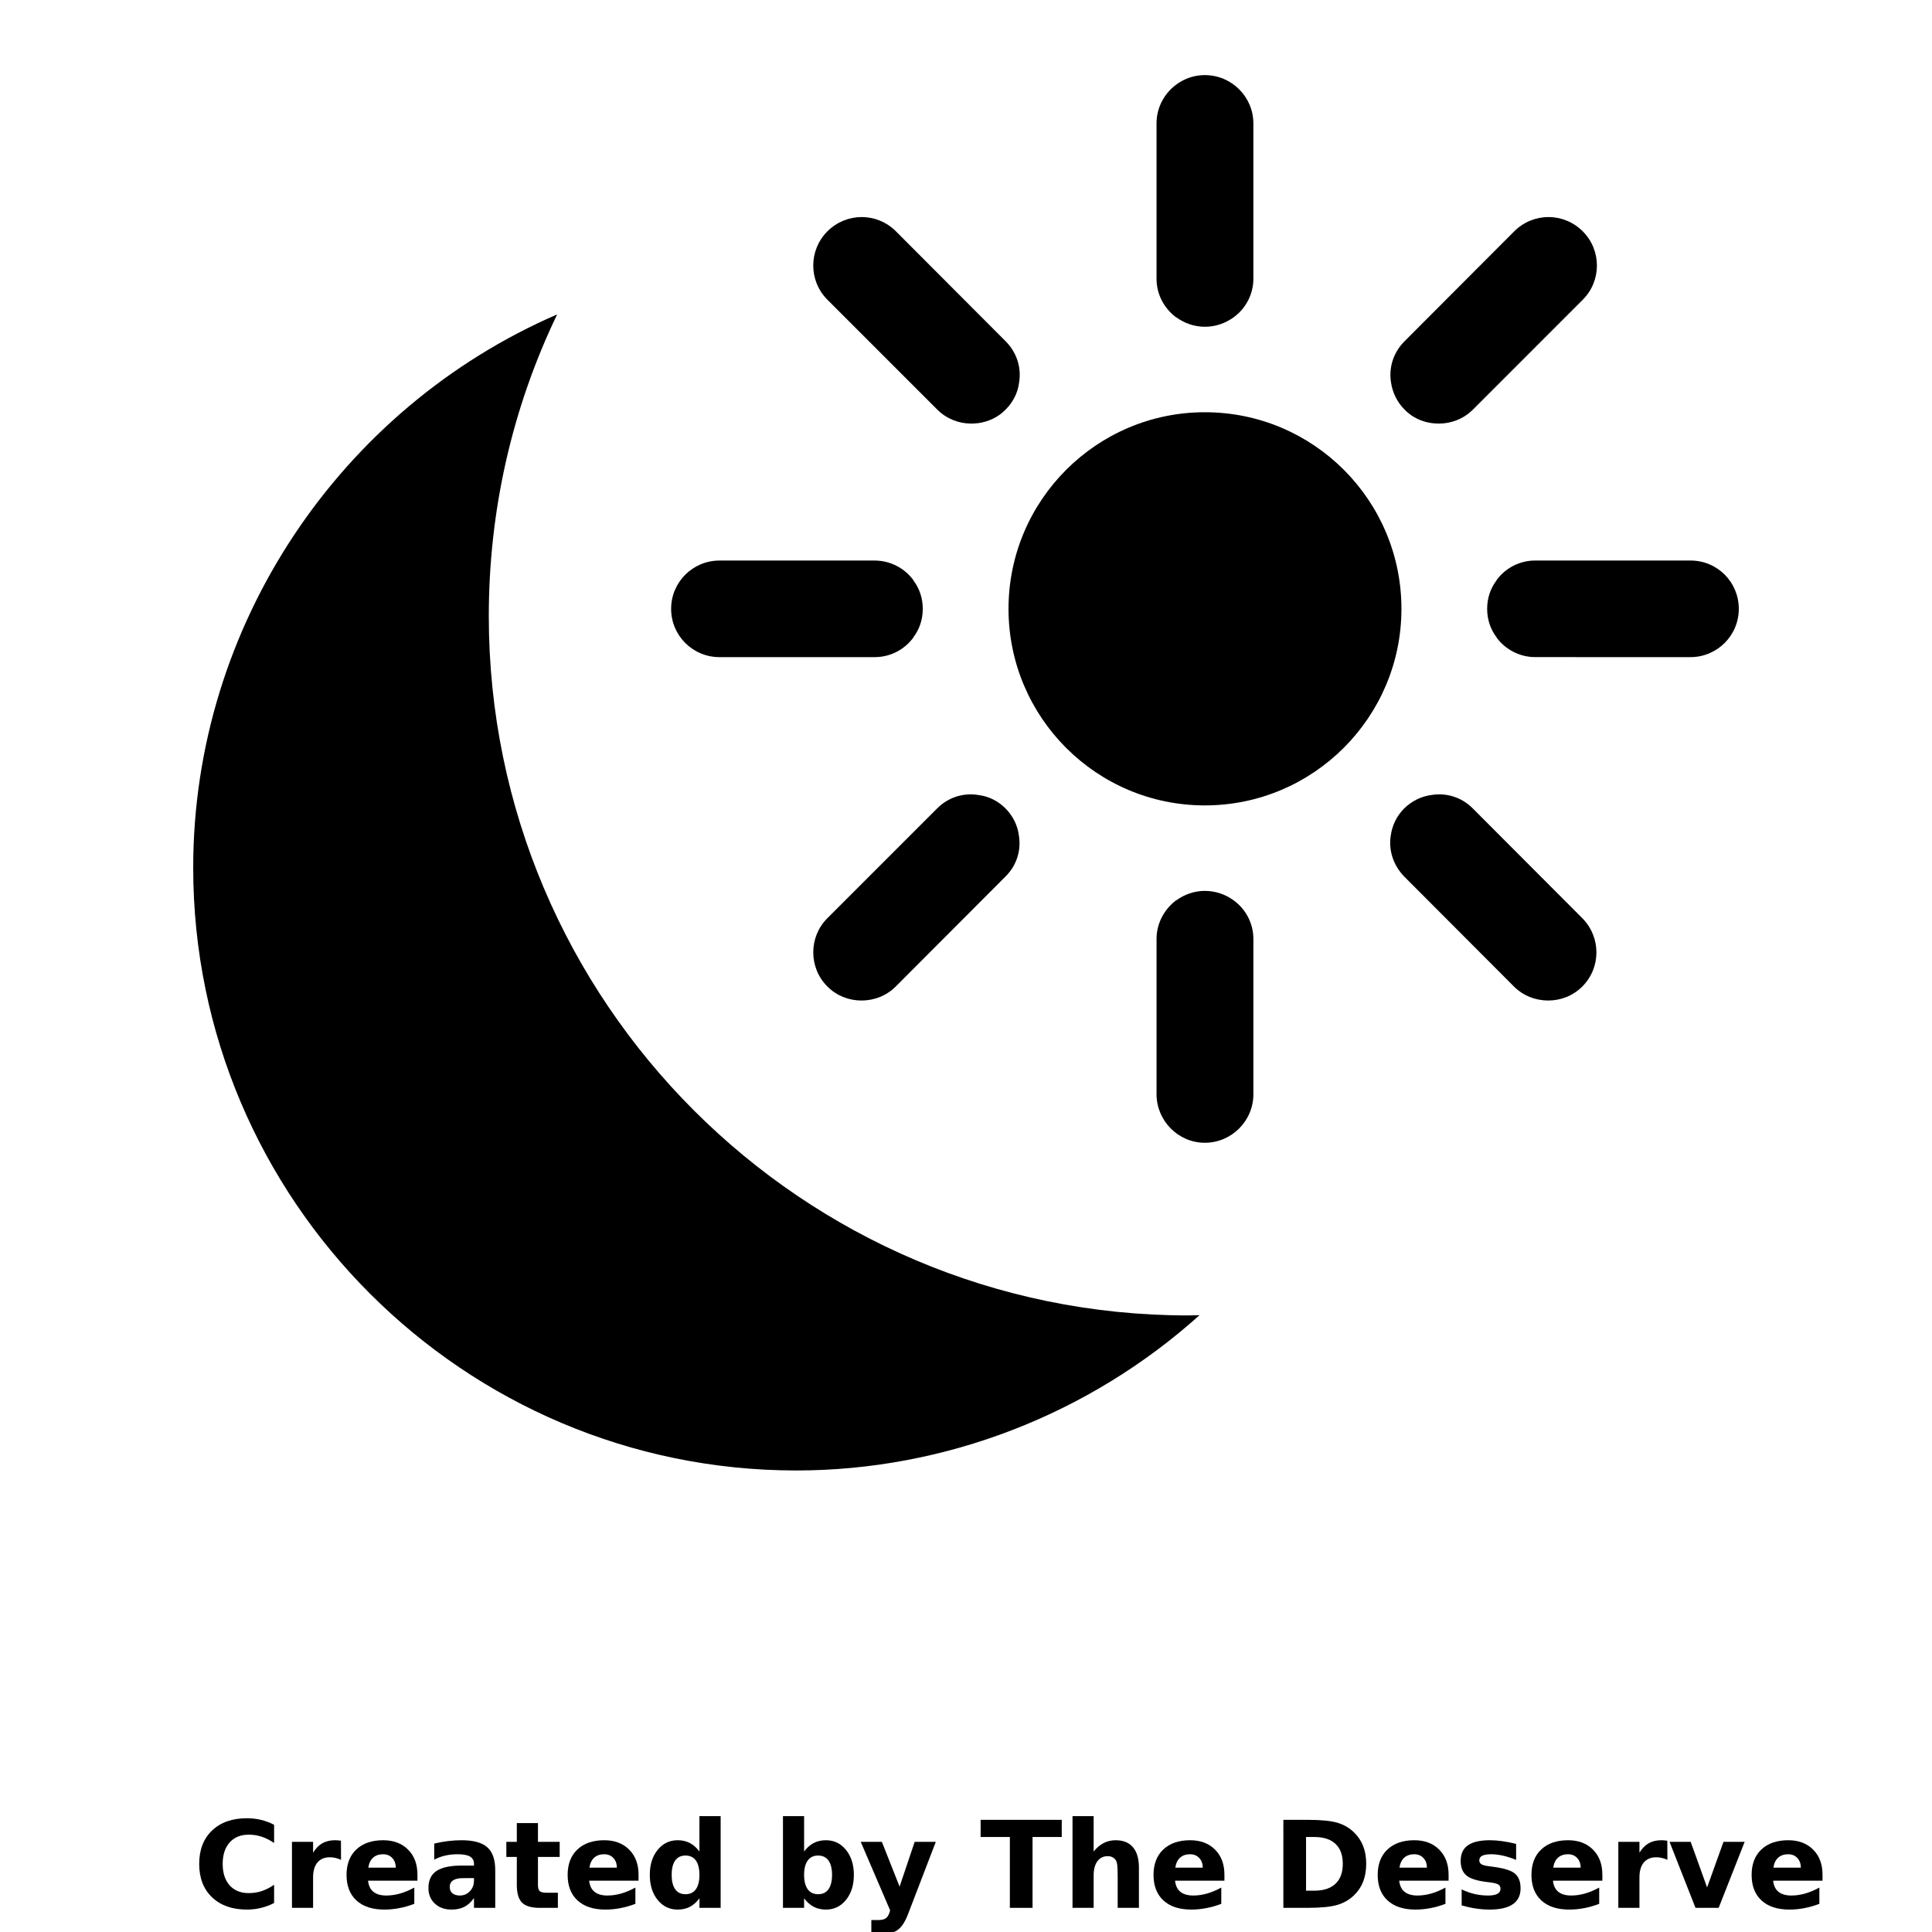
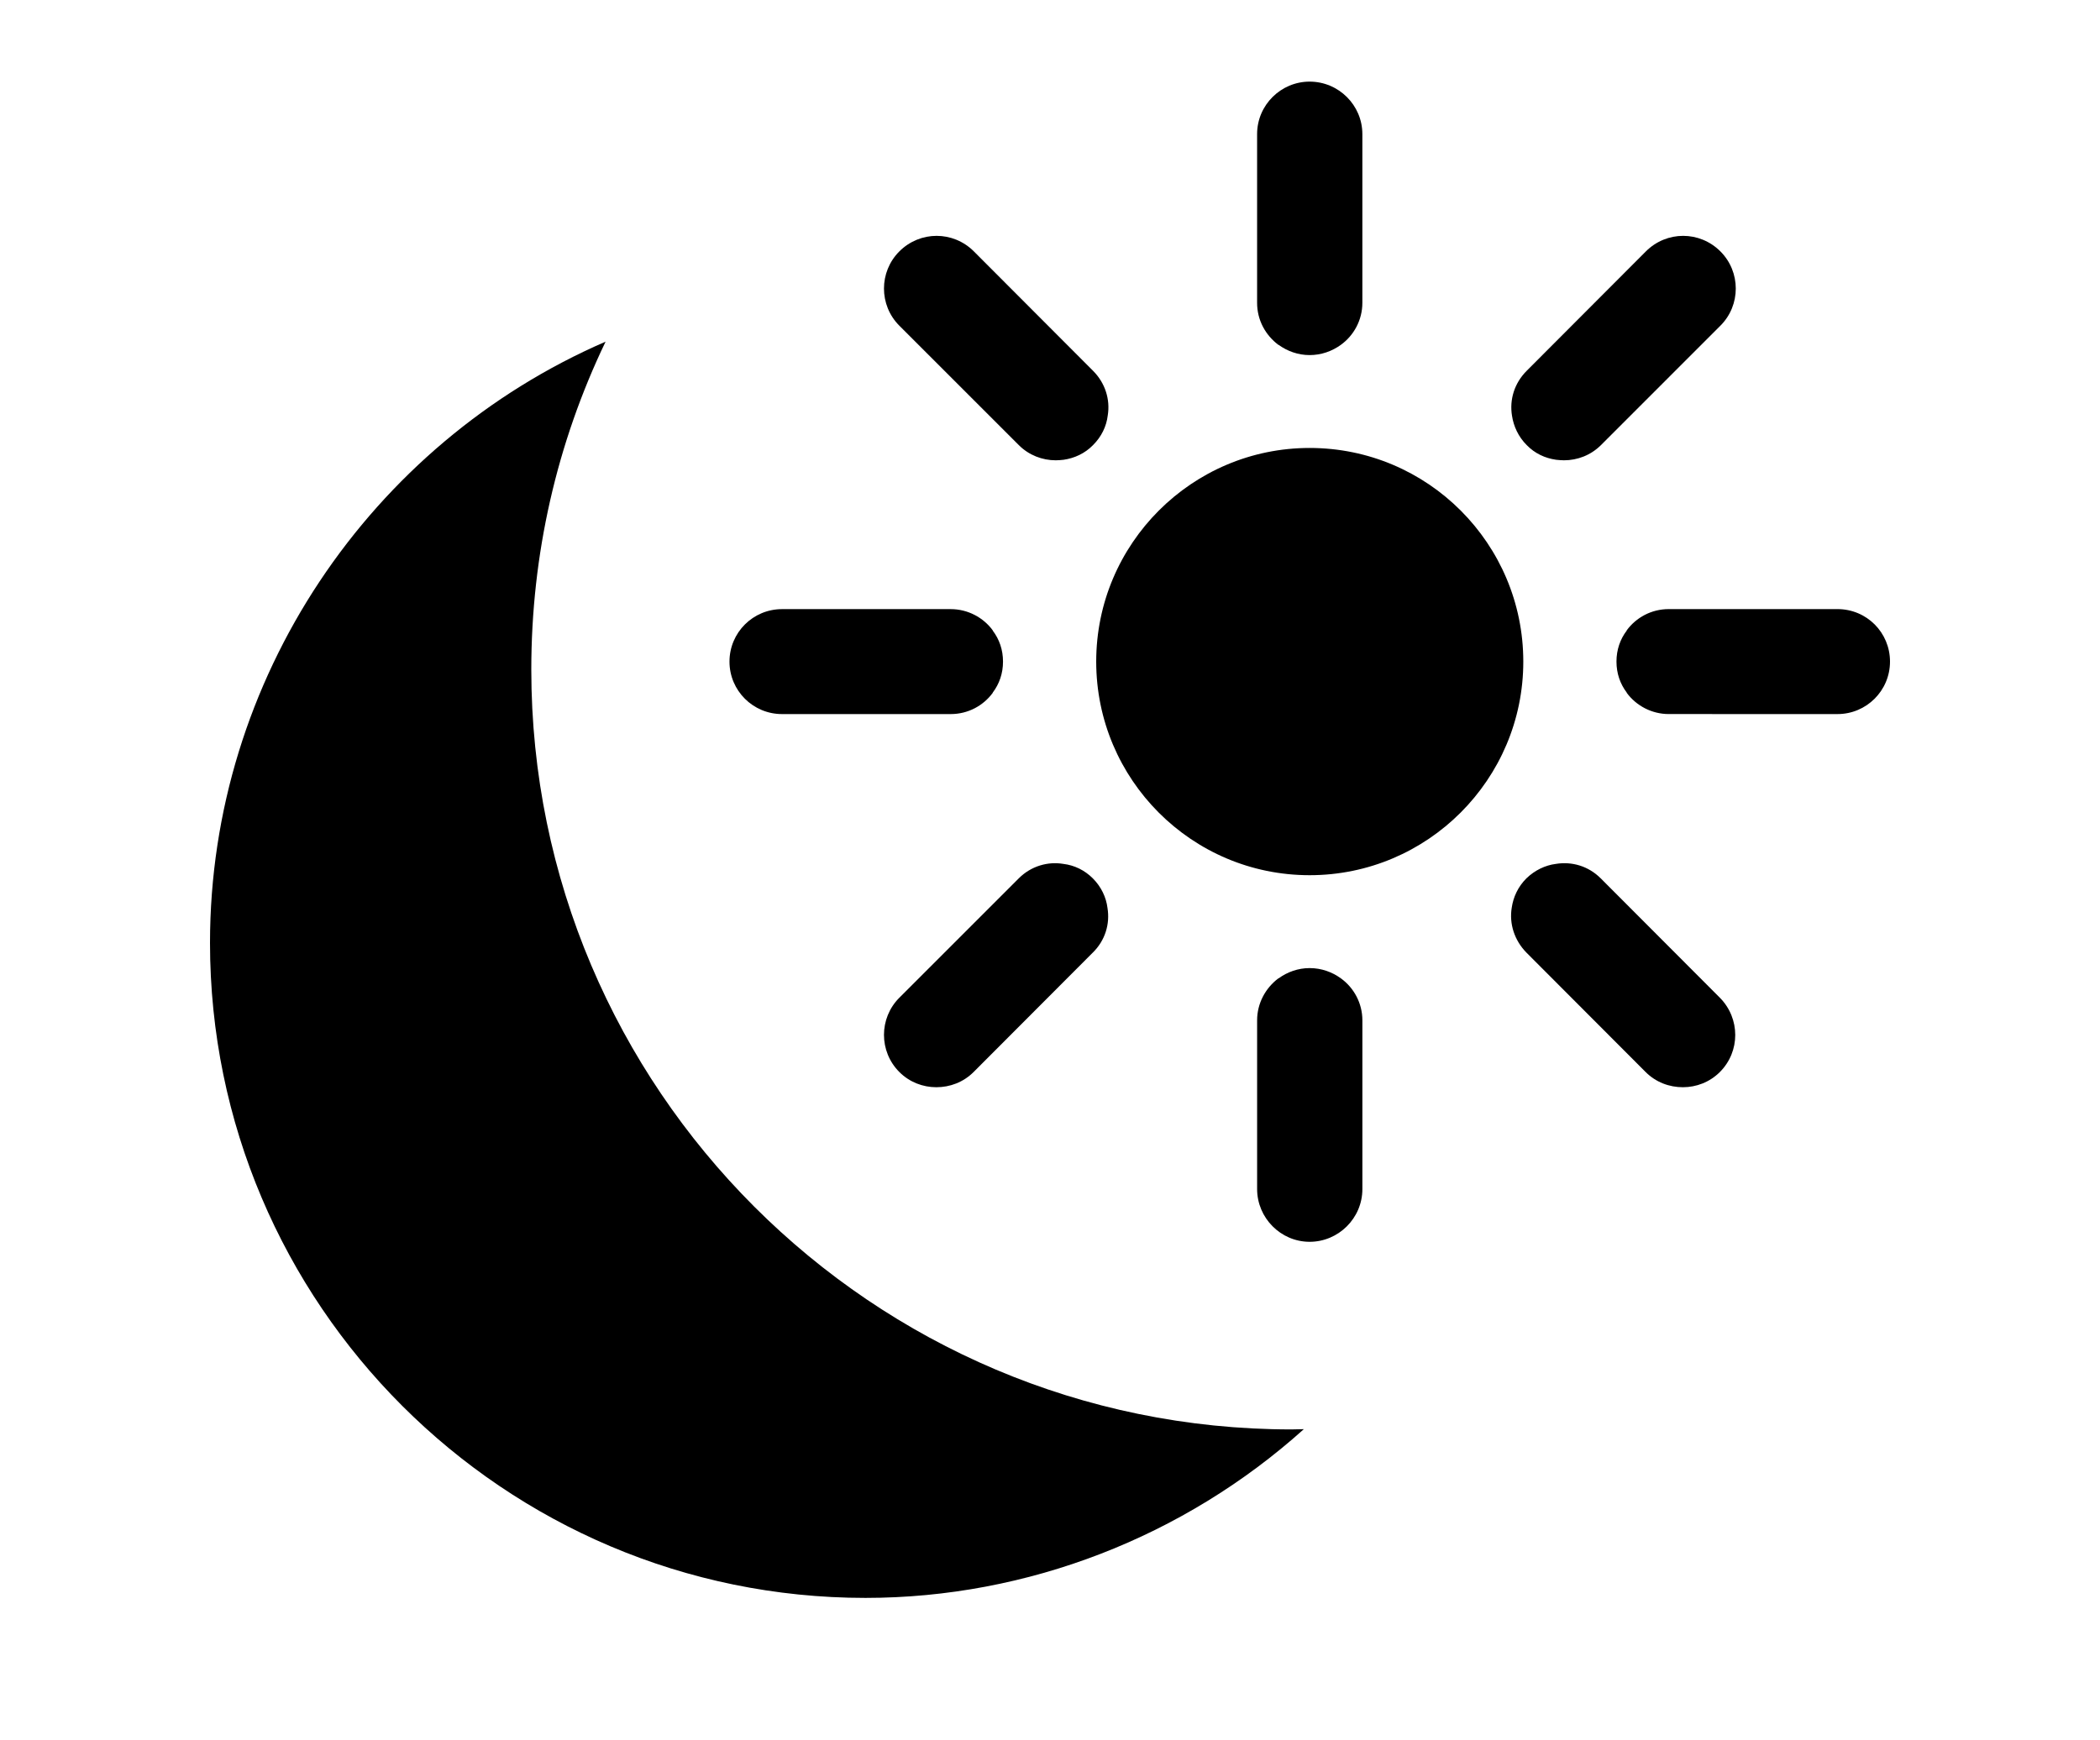
- <svg xmlns="http://www.w3.org/2000/svg" xmlns:xlink="http://www.w3.org/1999/xlink" width="700pt" height="700pt" version="1.1" viewBox="0 0 700 700">
+ <svg xmlns="http://www.w3.org/2000/svg" viewBox="0 0 700 580">
  <defs>
-     <symbol id="m" overflow="visible">
-       <path d="m29.312-1.75c-1.512 0.781-3.09 1.371-4.734 1.766-1.637 0.406-3.34 0.609-5.109 0.609-5.312 0-9.527-1.484-12.641-4.453-3.106-2.969-4.656-7-4.656-12.094s1.551-9.125 4.656-12.094c3.113-2.969 7.328-4.453 12.641-4.453 1.77 0 3.473 0.199 5.109 0.594 1.645 0.398 3.223 0.992 4.734 1.781v6.594c-1.531-1.039-3.039-1.801-4.516-2.281-1.48-0.488-3.039-0.734-4.672-0.734-2.938 0-5.246 0.945-6.922 2.828-1.68 1.875-2.516 4.465-2.516 7.766 0 3.293 0.836 5.883 2.516 7.766 1.676 1.875 3.984 2.812 6.922 2.812 1.633 0 3.191-0.238 4.672-0.719 1.477-0.488 2.984-1.254 4.516-2.297z" />
+     <symbol id="a" overflow="visible">
+       <path d="M29.312-1.75c-1.512.781-3.09 1.371-4.734 1.766-1.637.406-3.34.609-5.109.609-5.312 0-9.527-1.484-12.641-4.453-3.106-2.969-4.656-7-4.656-12.094s1.551-9.125 4.656-12.094c3.113-2.969 7.328-4.453 12.641-4.453 1.77 0 3.473.199 5.109.594 1.645.398 3.223.992 4.734 1.781v6.594c-1.531-1.039-3.039-1.801-4.516-2.281-1.48-.488-3.039-.734-4.672-.734-2.938 0-5.246.945-6.922 2.828-1.68 1.875-2.516 4.465-2.516 7.766 0 3.293.836 5.883 2.516 7.766 1.676 1.875 3.984 2.812 6.922 2.812 1.633 0 3.191-.238 4.672-.719 1.477-.488 2.984-1.254 4.516-2.297z" />
    </symbol>
    <symbol id="b" overflow="visible">
-       <path d="m21.453-17.406c-0.68-0.312-1.352-0.539-2.016-0.688-0.656-0.156-1.32-0.234-1.984-0.234-1.969 0-3.484 0.633-4.547 1.891-1.055 1.262-1.578 3.07-1.578 5.422v11.016h-7.656v-23.922h7.656v3.922c0.977-1.562 2.102-2.703 3.375-3.422 1.281-0.719 2.812-1.078 4.594-1.078 0.25 0 0.523 0.012 0.828 0.031 0.301 0.023 0.734 0.07 1.297 0.141z" />
+       <path d="M21.453-17.406c-.68-.312-1.352-.539-2.016-.688-.656-.156-1.32-.234-1.984-.234-1.969 0-3.484.633-4.547 1.891-1.055 1.262-1.578 3.07-1.578 5.422v11.016H3.672v-23.922h7.656v3.922c.977-1.562 2.102-2.703 3.375-3.422 1.281-.719 2.812-1.078 4.594-1.078.25 0 .523.012.828.031.301.023.734.07 1.297.141z" />
    </symbol>
-     <symbol id="a" overflow="visible">
-       <path d="m27.562-12.031v2.188h-17.891c0.188 1.793 0.832 3.137 1.938 4.031 1.113 0.898 2.672 1.344 4.672 1.344 1.602 0 3.25-0.234 4.938-0.703 1.688-0.477 3.422-1.203 5.203-2.172v5.891c-1.805 0.688-3.609 1.203-5.422 1.547-1.812 0.352-3.621 0.531-5.422 0.531-4.336 0-7.703-1.098-10.109-3.297-2.398-2.207-3.594-5.297-3.594-9.266 0-3.906 1.176-6.973 3.531-9.203 2.363-2.238 5.609-3.359 9.734-3.359 3.758 0 6.769 1.137 9.031 3.406 2.258 2.262 3.391 5.281 3.391 9.062zm-7.859-2.531c0-1.457-0.43-2.629-1.281-3.516-0.844-0.895-1.949-1.344-3.312-1.344-1.492 0-2.699 0.418-3.625 1.25-0.918 0.836-1.492 2.039-1.719 3.609z" />
+     <symbol id="c" overflow="visible">
+       <path d="M27.562-12.031v2.188H9.671c.188 1.793.832 3.137 1.938 4.031 1.113.898 2.672 1.344 4.672 1.344 1.602 0 3.25-.234 4.938-.703 1.688-.477 3.422-1.203 5.203-2.172v5.891c-1.805.688-3.609 1.203-5.422 1.547-1.812.352-3.621.531-5.422.531-4.336 0-7.703-1.098-10.109-3.297-2.398-2.207-3.594-5.297-3.594-9.266 0-3.906 1.176-6.973 3.531-9.203 2.363-2.238 5.609-3.359 9.734-3.359 3.758 0 6.769 1.137 9.031 3.406 2.258 2.262 3.391 5.281 3.391 9.062zm-7.859-2.531c0-1.457-.43-2.629-1.281-3.516-.844-.895-1.949-1.344-3.312-1.344-1.492 0-2.699.418-3.625 1.25-.918.836-1.492 2.039-1.719 3.609z" />
+     </symbol>
+     <symbol id="d" overflow="visible">
+       <path d="M14.391-10.766c-1.594 0-2.793.273-3.594.812-.805.543-1.203 1.34-1.203 2.391 0 .969.32 1.73.969 2.281.645.543 1.547.812 2.703.812 1.438 0 2.644-.516 3.625-1.547.988-1.031 1.484-2.32 1.484-3.875v-.875zm11.688-2.891v13.656h-7.703v-3.547c-1.031 1.449-2.188 2.508-3.469 3.172s-2.84 1-4.672 1c-2.481 0-4.496-.723-6.047-2.172-1.543-1.445-2.312-3.32-2.312-5.625 0-2.812.961-4.867 2.891-6.172 1.938-1.312 4.969-1.969 9.094-1.969h4.516v-.609c0-1.207-.48-2.094-1.438-2.656-.949-.562-2.438-.844-4.469-.844-1.637 0-3.156.168-4.562.5-1.406.324-2.719.812-3.938 1.469v-5.828c1.645-.406 3.289-.707 4.938-.906 1.656-.207 3.305-.312 4.953-.312 4.32 0 7.438.855 9.344 2.562 1.914 1.699 2.875 4.461 2.875 8.281z" />
+     </symbol>
+     <symbol id="e" overflow="visible">
+       <path d="M12.031-30.719v6.797h7.875v5.469h-7.875v10.141c0 1.117.219 1.871.656 2.266.438.387 1.312.578 2.625.578h3.938v5.469h-6.562c-3.023 0-5.164-.629-6.422-1.891-1.262-1.258-1.891-3.398-1.891-6.422v-10.141H.578v-5.469h3.797v-6.797z" />
+     </symbol>
+     <symbol id="f" overflow="visible">
+       <path d="M19.953-20.422v-12.812h7.688V0H19.953v-3.453c-1.055 1.406-2.215 2.438-3.484 3.094-1.273.656-2.742.984-4.406.984-2.949 0-5.371-1.172-7.266-3.516-1.887-2.344-2.828-5.359-2.828-9.047s.941-6.703 2.828-9.047c1.895-2.344 4.316-3.516 7.266-3.516 1.656 0 3.117.336 4.391 1 1.281.656 2.445 1.684 3.5 3.078zM14.906-4.938c1.645 0 2.894-.598 3.75-1.797.863-1.195 1.297-2.93 1.297-5.203 0-2.281-.434-4.019-1.297-5.219-.855-1.195-2.106-1.797-3.75-1.797-1.625 0-2.871.602-3.734 1.797-.855 1.199-1.281 2.938-1.281 5.219 0 2.273.426 4.008 1.281 5.203.863 1.199 2.109 1.797 3.734 1.797z" />
+     </symbol>
+     <symbol id="g" overflow="visible">
+       <path d="M16.406-4.938c1.633 0 2.883-.598 3.75-1.797.863-1.195 1.297-2.93 1.297-5.203 0-2.281-.434-4.019-1.297-5.219-.867-1.195-2.117-1.797-3.75-1.797-1.637 0-2.891.605-3.766 1.812-.875 1.199-1.312 2.934-1.312 5.203 0 2.262.438 3.996 1.312 5.203.875 1.199 2.129 1.797 3.766 1.797zm-5.078-15.484c1.051-1.395 2.219-2.422 3.5-3.078 1.281-.664 2.754-1 4.422-1 2.945 0 5.367 1.172 7.266 3.516 1.895 2.344 2.844 5.359 2.844 9.047s-.949 6.703-2.844 9.047C24.617-.546 22.195.625 19.25.625c-1.668 0-3.141-.336-4.422-1s-2.449-1.691-3.5-3.078V0H3.672v-33.234h7.656z" />
    </symbol>
    <symbol id="h" overflow="visible">
-       <path d="m14.391-10.766c-1.594 0-2.793 0.273-3.594 0.812-0.805 0.543-1.203 1.34-1.203 2.391 0 0.969 0.32 1.73 0.969 2.281 0.645 0.543 1.547 0.812 2.703 0.812 1.438 0 2.644-0.516 3.625-1.547 0.988-1.031 1.484-2.32 1.484-3.875v-0.875zm11.688-2.891v13.656h-7.703v-3.547c-1.031 1.449-2.188 2.508-3.469 3.172s-2.84 1-4.672 1c-2.481 0-4.496-0.723-6.047-2.172-1.543-1.445-2.312-3.32-2.312-5.625 0-2.812 0.961-4.867 2.891-6.172 1.938-1.312 4.969-1.969 9.094-1.969h4.516v-0.609c0-1.207-0.48-2.094-1.438-2.656-0.949-0.562-2.438-0.844-4.469-0.844-1.637 0-3.156 0.168-4.562 0.5-1.406 0.324-2.719 0.812-3.938 1.469v-5.828c1.645-0.406 3.289-0.707 4.938-0.906 1.656-0.207 3.305-0.312 4.953-0.312 4.32 0 7.438 0.855 9.344 2.562 1.914 1.699 2.875 4.461 2.875 8.281z" />
+       <path d="M.531-23.922h7.656l6.422 16.234 5.469-16.234h7.656l-10.062 26.188c-1.012 2.664-2.195 4.523-3.547 5.578-1.344 1.062-3.121 1.594-5.328 1.594h-4.422V4.422h2.391c1.301 0 2.242-.211 2.828-.625.594-.406 1.055-1.148 1.391-2.219l.203-.656z" />
    </symbol>
-     <symbol id="g" overflow="visible">
-       <path d="m12.031-30.719v6.797h7.875v5.469h-7.875v10.141c0 1.117 0.219 1.871 0.656 2.266 0.438 0.387 1.312 0.578 2.625 0.578h3.938v5.469h-6.562c-3.023 0-5.164-0.629-6.422-1.891-1.262-1.258-1.891-3.398-1.891-6.422v-10.141h-3.797v-5.469h3.797v-6.797z" />
+     <symbol id="i" overflow="visible">
+       <path d="M.219-31.891h29.391v6.219h-10.578v25.672h-8.219v-25.672H.219z" />
    </symbol>
-     <symbol id="f" overflow="visible">
-       <path d="m19.953-20.422v-12.812h7.688v33.234h-7.688v-3.453c-1.055 1.406-2.215 2.438-3.484 3.094-1.273 0.656-2.742 0.984-4.406 0.984-2.949 0-5.371-1.172-7.266-3.516-1.887-2.344-2.828-5.359-2.828-9.047s0.941-6.703 2.828-9.047c1.895-2.344 4.316-3.516 7.266-3.516 1.656 0 3.117 0.336 4.391 1 1.281 0.656 2.445 1.684 3.5 3.078zm-5.047 15.484c1.645 0 2.894-0.598 3.75-1.797 0.863-1.195 1.297-2.93 1.297-5.203 0-2.281-0.434-4.019-1.297-5.219-0.855-1.195-2.106-1.797-3.75-1.797-1.625 0-2.871 0.602-3.734 1.797-0.855 1.199-1.281 2.938-1.281 5.219 0 2.273 0.426 4.008 1.281 5.203 0.863 1.199 2.109 1.797 3.734 1.797z" />
+     <symbol id="j" overflow="visible">
+       <path d="M27.734-14.562V0h-7.703v-11.109c0-2.094-.047-3.531-.141-4.312-.086-.781-.242-1.359-.469-1.734-.305-.5-.711-.883-1.219-1.156-.512-.281-1.094-.422-1.75-.422-1.594 0-2.852.617-3.766 1.844-.906 1.23-1.359 2.938-1.359 5.125v11.766h-7.656v-33.234h7.656v12.812c1.145-1.395 2.363-2.422 3.656-3.078 1.301-.664 2.738-1 4.312-1 2.758 0 4.852.852 6.281 2.547 1.438 1.688 2.156 4.152 2.156 7.391z" />
    </symbol>
-     <symbol id="e" overflow="visible">
-       <path d="m16.406-4.938c1.633 0 2.883-0.598 3.75-1.797 0.863-1.195 1.297-2.93 1.297-5.203 0-2.281-0.434-4.019-1.297-5.219-0.867-1.195-2.117-1.797-3.75-1.797-1.637 0-2.891 0.605-3.766 1.812-0.875 1.199-1.312 2.934-1.312 5.203 0 2.262 0.438 3.996 1.312 5.203 0.875 1.199 2.129 1.797 3.766 1.797zm-5.078-15.484c1.051-1.395 2.219-2.422 3.5-3.078 1.281-0.664 2.754-1 4.422-1 2.945 0 5.367 1.172 7.266 3.516 1.895 2.344 2.844 5.359 2.844 9.047s-0.949 6.703-2.844 9.047c-1.898 2.344-4.32 3.516-7.266 3.516-1.668 0-3.141-0.336-4.422-1s-2.449-1.691-3.5-3.078v3.453h-7.656v-33.234h7.656z" />
-     </symbol>
-     <symbol id="d" overflow="visible">
-       <path d="m0.531-23.922h7.656l6.422 16.234 5.469-16.234h7.656l-10.062 26.188c-1.012 2.664-2.195 4.523-3.547 5.578-1.344 1.062-3.121 1.594-5.328 1.594h-4.422v-5.016h2.391c1.301 0 2.242-0.211 2.828-0.625 0.594-0.406 1.055-1.148 1.391-2.219l0.203-0.656z" />
-     </symbol>
-     <symbol id="c" overflow="visible">
-       <path d="m0.219-31.891h29.391v6.219h-10.578v25.672h-8.219v-25.672h-10.594z" />
+     <symbol id="k" overflow="visible">
+       <path d="M12.234-25.672v19.453h2.953c3.363 0 5.93-.832 7.703-2.5 1.77-1.664 2.656-4.086 2.656-7.266 0-3.156-.887-5.555-2.656-7.203-1.762-1.656-4.328-2.484-7.703-2.484zm-8.219-6.219h8.672c4.844 0 8.445.344 10.812 1.031 2.375.688 4.41 1.859 6.109 3.516 1.488 1.438 2.598 3.102 3.328 4.984.727 1.875 1.094 4 1.094 6.375 0 2.406-.367 4.559-1.094 6.453-.73 1.887-1.84 3.547-3.328 4.984-1.711 1.648-3.762 2.82-6.156 3.516-2.398.688-5.984 1.031-10.766 1.031H4.014z" />
    </symbol>
    <symbol id="l" overflow="visible">
-       <path d="m27.734-14.562v14.562h-7.703v-11.109c0-2.094-0.047-3.531-0.141-4.312-0.086-0.781-0.242-1.359-0.469-1.734-0.305-0.5-0.711-0.883-1.219-1.156-0.512-0.281-1.094-0.422-1.75-0.422-1.594 0-2.852 0.617-3.766 1.844-0.906 1.23-1.359 2.938-1.359 5.125v11.766h-7.656v-33.234h7.656v12.812c1.145-1.395 2.363-2.422 3.656-3.078 1.301-0.664 2.738-1 4.312-1 2.758 0 4.852 0.852 6.281 2.547 1.438 1.688 2.156 4.152 2.156 7.391z" />
+       <path d="M22.359-23.172v5.797c-1.637-.676-3.215-1.188-4.734-1.531-1.523-.344-2.961-.516-4.312-.516-1.461 0-2.543.184-3.25.547-.699.367-1.047.922-1.047 1.672 0 .617.266 1.09.797 1.422.531.324 1.488.562 2.875.719l1.344.188c3.914.5 6.551 1.324 7.906 2.469 1.352 1.137 2.031 2.922 2.031 5.359 0 2.555-.945 4.469-2.828 5.75-1.875 1.281-4.68 1.922-8.406 1.922-1.586 0-3.219-.125-4.906-.375s-3.422-.625-5.203-1.125v-5.812c1.52.742 3.082 1.297 4.688 1.672 1.602.367 3.234.547 4.891.547 1.488 0 2.609-.203 3.359-.609.758-.414 1.141-1.031 1.141-1.844 0-.688-.262-1.195-.781-1.531-.523-.332-1.559-.594-3.109-.781l-1.344-.172c-3.406-.426-5.793-1.211-7.156-2.359-1.367-1.156-2.047-2.91-2.047-5.266 0-2.531.867-4.406 2.609-5.625 1.738-1.227 4.398-1.844 7.984-1.844 1.406 0 2.883.109 4.438.328 1.551.211 3.238.543 5.062 1z" />
    </symbol>
-     <symbol id="k" overflow="visible">
-       <path d="m12.234-25.672v19.453h2.953c3.363 0 5.93-0.832 7.703-2.5 1.77-1.664 2.656-4.086 2.656-7.266 0-3.156-0.887-5.555-2.656-7.203-1.762-1.656-4.328-2.484-7.703-2.484zm-8.219-6.219h8.672c4.844 0 8.445 0.344 10.812 1.031 2.375 0.688 4.41 1.859 6.109 3.516 1.488 1.438 2.598 3.102 3.328 4.984 0.727 1.875 1.094 4 1.094 6.375 0 2.406-0.367 4.559-1.094 6.453-0.73 1.887-1.84 3.547-3.328 4.984-1.711 1.648-3.762 2.82-6.156 3.516-2.398 0.688-5.984 1.031-10.766 1.031h-8.672z" />
-     </symbol>
-     <symbol id="j" overflow="visible">
-       <path d="m22.359-23.172v5.797c-1.637-0.676-3.215-1.188-4.734-1.531-1.523-0.344-2.961-0.516-4.312-0.516-1.461 0-2.543 0.184-3.25 0.547-0.699 0.367-1.047 0.922-1.047 1.672 0 0.617 0.266 1.09 0.797 1.422 0.531 0.324 1.488 0.562 2.875 0.719l1.344 0.188c3.914 0.5 6.551 1.324 7.906 2.469 1.352 1.137 2.031 2.922 2.031 5.359 0 2.555-0.945 4.469-2.828 5.75-1.875 1.281-4.68 1.922-8.406 1.922-1.586 0-3.219-0.125-4.906-0.375s-3.422-0.625-5.203-1.125v-5.812c1.52 0.742 3.082 1.297 4.688 1.672 1.602 0.367 3.234 0.547 4.891 0.547 1.488 0 2.609-0.203 3.359-0.609 0.758-0.414 1.141-1.031 1.141-1.844 0-0.688-0.262-1.195-0.781-1.531-0.523-0.332-1.559-0.594-3.109-0.781l-1.344-0.172c-3.406-0.426-5.793-1.211-7.156-2.359-1.367-1.156-2.047-2.91-2.047-5.266 0-2.531 0.867-4.406 2.609-5.625 1.738-1.227 4.398-1.844 7.984-1.844 1.406 0 2.883 0.109 4.438 0.328 1.551 0.211 3.238 0.543 5.062 1z" />
-     </symbol>
-     <symbol id="i" overflow="visible">
-       <path d="m0.656-23.922h7.656l5.953 16.531 5.938-16.531h7.672l-9.422 23.922h-8.391z" />
+     <symbol id="m" overflow="visible">
+       <path d="M.656-23.922h7.656l5.953 16.531 5.938-16.531h7.672L18.453 0h-8.391z" />
    </symbol>
  </defs>
-   <g>
-     <path d="m436.54 149.36c-39.199 0-71.137 31.938-71.137 71.227 0 39.289 31.852 71.227 71.137 71.227 39.289 0 71.227-31.938 71.227-71.227-0.004-39.289-31.852-71.227-71.227-71.227z" />
-     <path d="m426.12 114.98h0.086c2.887 2.102 6.477 3.414 10.324 3.414 3.938 0 7.523-1.312 10.414-3.414 4.375-3.148 7.176-8.312 7.176-14v-56.266c0-9.625-7.875-17.5-17.586-17.5-9.539 0-17.5 7.789-17.5 17.5v56.262c0 5.777 2.797 10.766 7.086 14.004z" />
-     <path d="m339.59 148.4c3.414 3.414 7.875 5.074 12.336 5.074 0.875 0 1.75-0.086 2.625-0.176 3.586-0.523 7.086-2.102 9.801-4.898 2.801-2.801 4.461-6.211 4.898-9.887 0.875-5.336-0.875-10.852-4.898-14.875l-39.723-39.812c-6.914-6.914-17.938-6.914-24.852 0-6.824 6.824-6.824 17.938 0 24.762z" />
-     <path d="m260.66 238.09h56.262c5.773 0 10.852-2.801 14-7.086v-0.086c2.188-2.887 3.414-6.387 3.414-10.324s-1.227-7.438-3.414-10.324v-0.086c-3.148-4.289-8.312-7.086-14-7.086h-56.262c-9.625 0-17.5 7.789-17.5 17.5 0 9.707 7.875 17.492 17.5 17.492z" />
-     <path d="m339.59 292.86-39.812 39.812c-6.824 6.824-6.824 17.938 0 24.762 3.414 3.414 7.875 5.074 12.336 5.074 4.551 0 9.012-1.664 12.426-5.074l39.727-39.812c4.113-4.023 5.773-9.539 4.898-14.875-0.438-3.586-2.102-7.086-4.898-9.887-2.711-2.711-6.125-4.375-9.801-4.812-5.16-0.875-10.762 0.699-14.875 4.812z" />
-     <path d="m446.95 326.2c-2.887-2.102-6.477-3.414-10.414-3.414-3.852 0-7.438 1.312-10.324 3.414h-0.086c-4.289 3.238-7.086 8.312-7.086 14v56.262c0 9.625 7.875 17.586 17.5 17.586s17.586-7.875 17.586-17.586v-56.262c0-5.688-2.801-10.848-7.176-14z" />
-     <path d="m533.57 292.86c-4.113-4.113-9.625-5.688-14.961-4.812-3.5 0.438-7 2.102-9.801 4.812-2.801 2.801-4.375 6.211-4.898 9.801-0.875 5.336 0.875 10.852 4.898 14.961l39.727 39.812c3.414 3.414 7.875 5.074 12.426 5.074 4.461 0 8.926-1.664 12.336-5.074 6.824-6.824 6.824-17.852 0-24.762z" />
-     <path d="m612.5 203.09h-56.262c-5.773 0-10.852 2.801-14 7.086v0.086c-2.188 2.887-3.414 6.387-3.414 10.324s1.227 7.438 3.414 10.324v0.086c3.148 4.289 8.312 7.086 14 7.086l56.262 0.008c9.625 0 17.5-7.789 17.5-17.5 0-9.711-7.789-17.5-17.5-17.5z" />
-     <path d="m508.9 148.4c2.711 2.801 6.125 4.375 9.801 4.898 0.875 0.086 1.75 0.176 2.625 0.176 4.461 0 8.926-1.664 12.336-5.074l39.812-39.812c6.824-6.824 6.824-17.938 0-24.762-6.914-6.914-17.938-6.914-24.852 0l-39.727 39.812c-4.113 4.113-5.773 9.625-4.898 14.961 0.527 3.504 2.106 7.004 4.902 9.801z" />
-     <path d="m177.1 223.21c0-38.324 8.488-75.426 24.762-109.29-78.402 33.953-131.86 112.44-131.86 200.46 0 120.4 98 218.4 218.49 218.4 54.164 0 106.31-20.477 146.12-56.262-1.398 0-2.801 0.086-4.113 0.086-139.74 0.004-253.4-113.66-253.4-253.4z" />
-     <use x="70" y="691.25" xlink:href="#m" />
-     <use x="102.109" y="691.25" xlink:href="#b" />
-     <use x="123.684" y="691.25" xlink:href="#a" />
-     <use x="153.355" y="691.25" xlink:href="#h" />
-     <use x="182.879" y="691.25" xlink:href="#g" />
-     <use x="203.793" y="691.25" xlink:href="#a" />
-     <use x="233.465" y="691.25" xlink:href="#f" />
-     <use x="280.012" y="691.25" xlink:href="#e" />
-     <use x="311.328" y="691.25" xlink:href="#d" />
-     <use x="355.078" y="691.25" xlink:href="#c" />
-     <use x="384.922" y="691.25" xlink:href="#l" />
-     <use x="416.07" y="691.25" xlink:href="#a" />
-     <use x="460.973" y="691.25" xlink:href="#k" />
-     <use x="497.289" y="691.25" xlink:href="#a" />
-     <use x="526.961" y="691.25" xlink:href="#j" />
-     <use x="553" y="691.25" xlink:href="#a" />
-     <use x="582.676" y="691.25" xlink:href="#b" />
-     <use x="604.25" y="691.25" xlink:href="#i" />
-     <use x="632.77" y="691.25" xlink:href="#a" />
-   </g>
+   <path d="M436.54 149.36c-39.199 0-71.137 31.938-71.137 71.227s31.852 71.227 71.137 71.227c39.289 0 71.227-31.938 71.227-71.227-.004-39.289-31.852-71.227-71.227-71.227zM426.12 114.98h.086c2.887 2.102 6.477 3.414 10.324 3.414 3.938 0 7.523-1.312 10.414-3.414 4.375-3.148 7.176-8.312 7.176-14V44.714c0-9.625-7.875-17.5-17.586-17.5-9.539 0-17.5 7.789-17.5 17.5v56.262c0 5.777 2.797 10.766 7.086 14.004zM339.59 148.4c3.414 3.414 7.875 5.074 12.336 5.074.875 0 1.75-.086 2.625-.176 3.586-.523 7.086-2.102 9.801-4.898 2.801-2.801 4.461-6.211 4.898-9.887.875-5.336-.875-10.852-4.898-14.875l-39.723-39.812c-6.914-6.914-17.938-6.914-24.852 0-6.824 6.824-6.824 17.938 0 24.762zM260.66 238.09h56.262c5.773 0 10.852-2.801 14-7.086v-.086c2.188-2.887 3.414-6.387 3.414-10.324s-1.227-7.438-3.414-10.324v-.086c-3.148-4.289-8.312-7.086-14-7.086H260.66c-9.625 0-17.5 7.789-17.5 17.5 0 9.707 7.875 17.492 17.5 17.492zM339.59 292.86l-39.812 39.812c-6.824 6.824-6.824 17.938 0 24.762 3.414 3.414 7.875 5.074 12.336 5.074 4.551 0 9.012-1.664 12.426-5.074l39.727-39.812c4.113-4.023 5.773-9.539 4.898-14.875-.438-3.586-2.102-7.086-4.898-9.887-2.711-2.711-6.125-4.375-9.801-4.812-5.16-.875-10.762.699-14.875 4.812zM446.95 326.2c-2.887-2.102-6.477-3.414-10.414-3.414-3.852 0-7.438 1.312-10.324 3.414h-.086c-4.289 3.238-7.086 8.312-7.086 14v56.262c0 9.625 7.875 17.586 17.5 17.586s17.586-7.875 17.586-17.586V340.2c0-5.688-2.801-10.848-7.176-14zM533.57 292.86c-4.113-4.113-9.625-5.688-14.961-4.812-3.5.438-7 2.102-9.801 4.812-2.801 2.801-4.375 6.211-4.898 9.801-.875 5.336.875 10.852 4.898 14.961l39.727 39.812c3.414 3.414 7.875 5.074 12.426 5.074 4.461 0 8.926-1.664 12.336-5.074 6.824-6.824 6.824-17.852 0-24.762zM612.5 203.09h-56.262c-5.773 0-10.852 2.801-14 7.086v.086c-2.188 2.887-3.414 6.387-3.414 10.324s1.227 7.438 3.414 10.324v.086c3.148 4.289 8.312 7.086 14 7.086l56.262.008c9.625 0 17.5-7.789 17.5-17.5 0-9.711-7.789-17.5-17.5-17.5zM508.9 148.4c2.711 2.801 6.125 4.375 9.801 4.898.875.086 1.75.176 2.625.176 4.461 0 8.926-1.664 12.336-5.074l39.812-39.812c6.824-6.824 6.824-17.938 0-24.762-6.914-6.914-17.938-6.914-24.852 0l-39.727 39.812c-4.113 4.113-5.773 9.625-4.898 14.961.527 3.504 2.106 7.004 4.902 9.801z" />
+   <path d="M177.1 223.21c0-38.324 8.488-75.426 24.762-109.29-78.402 33.953-131.86 112.44-131.86 200.46 0 120.4 98 218.4 218.49 218.4 54.164 0 106.31-20.477 146.12-56.262-1.398 0-2.801.086-4.113.086-139.74.004-253.4-113.66-253.4-253.4z" />
</svg>
